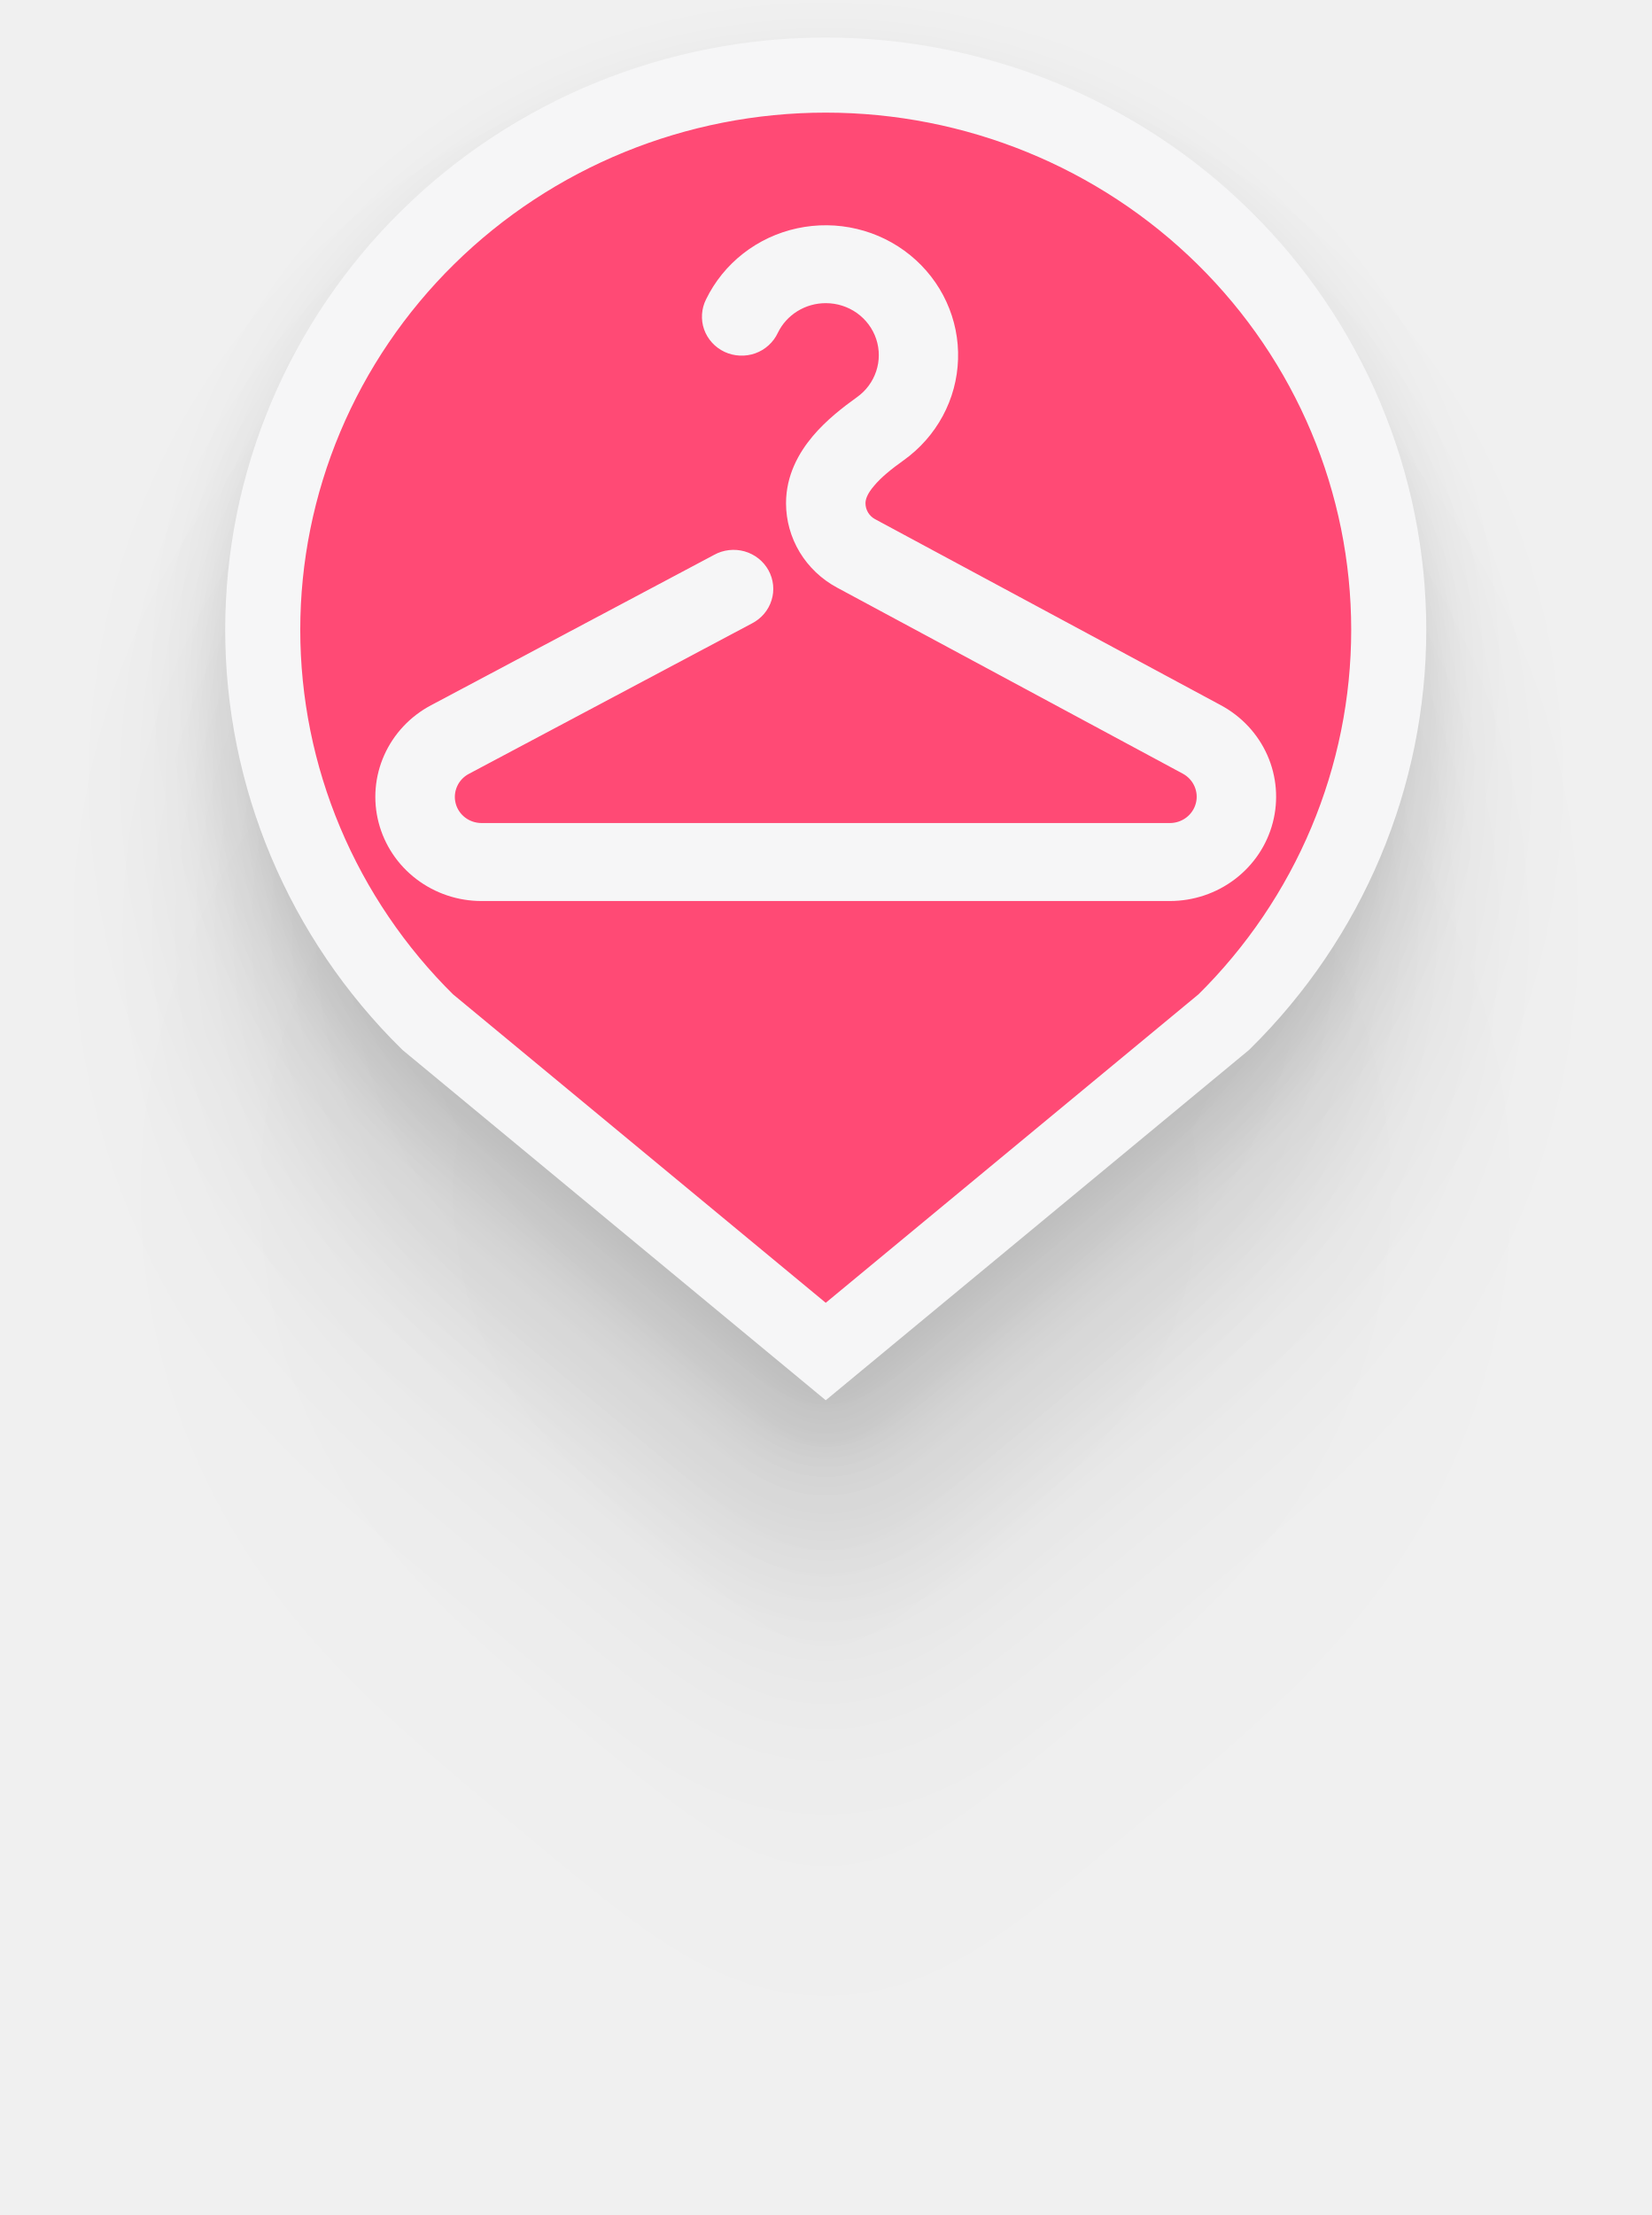
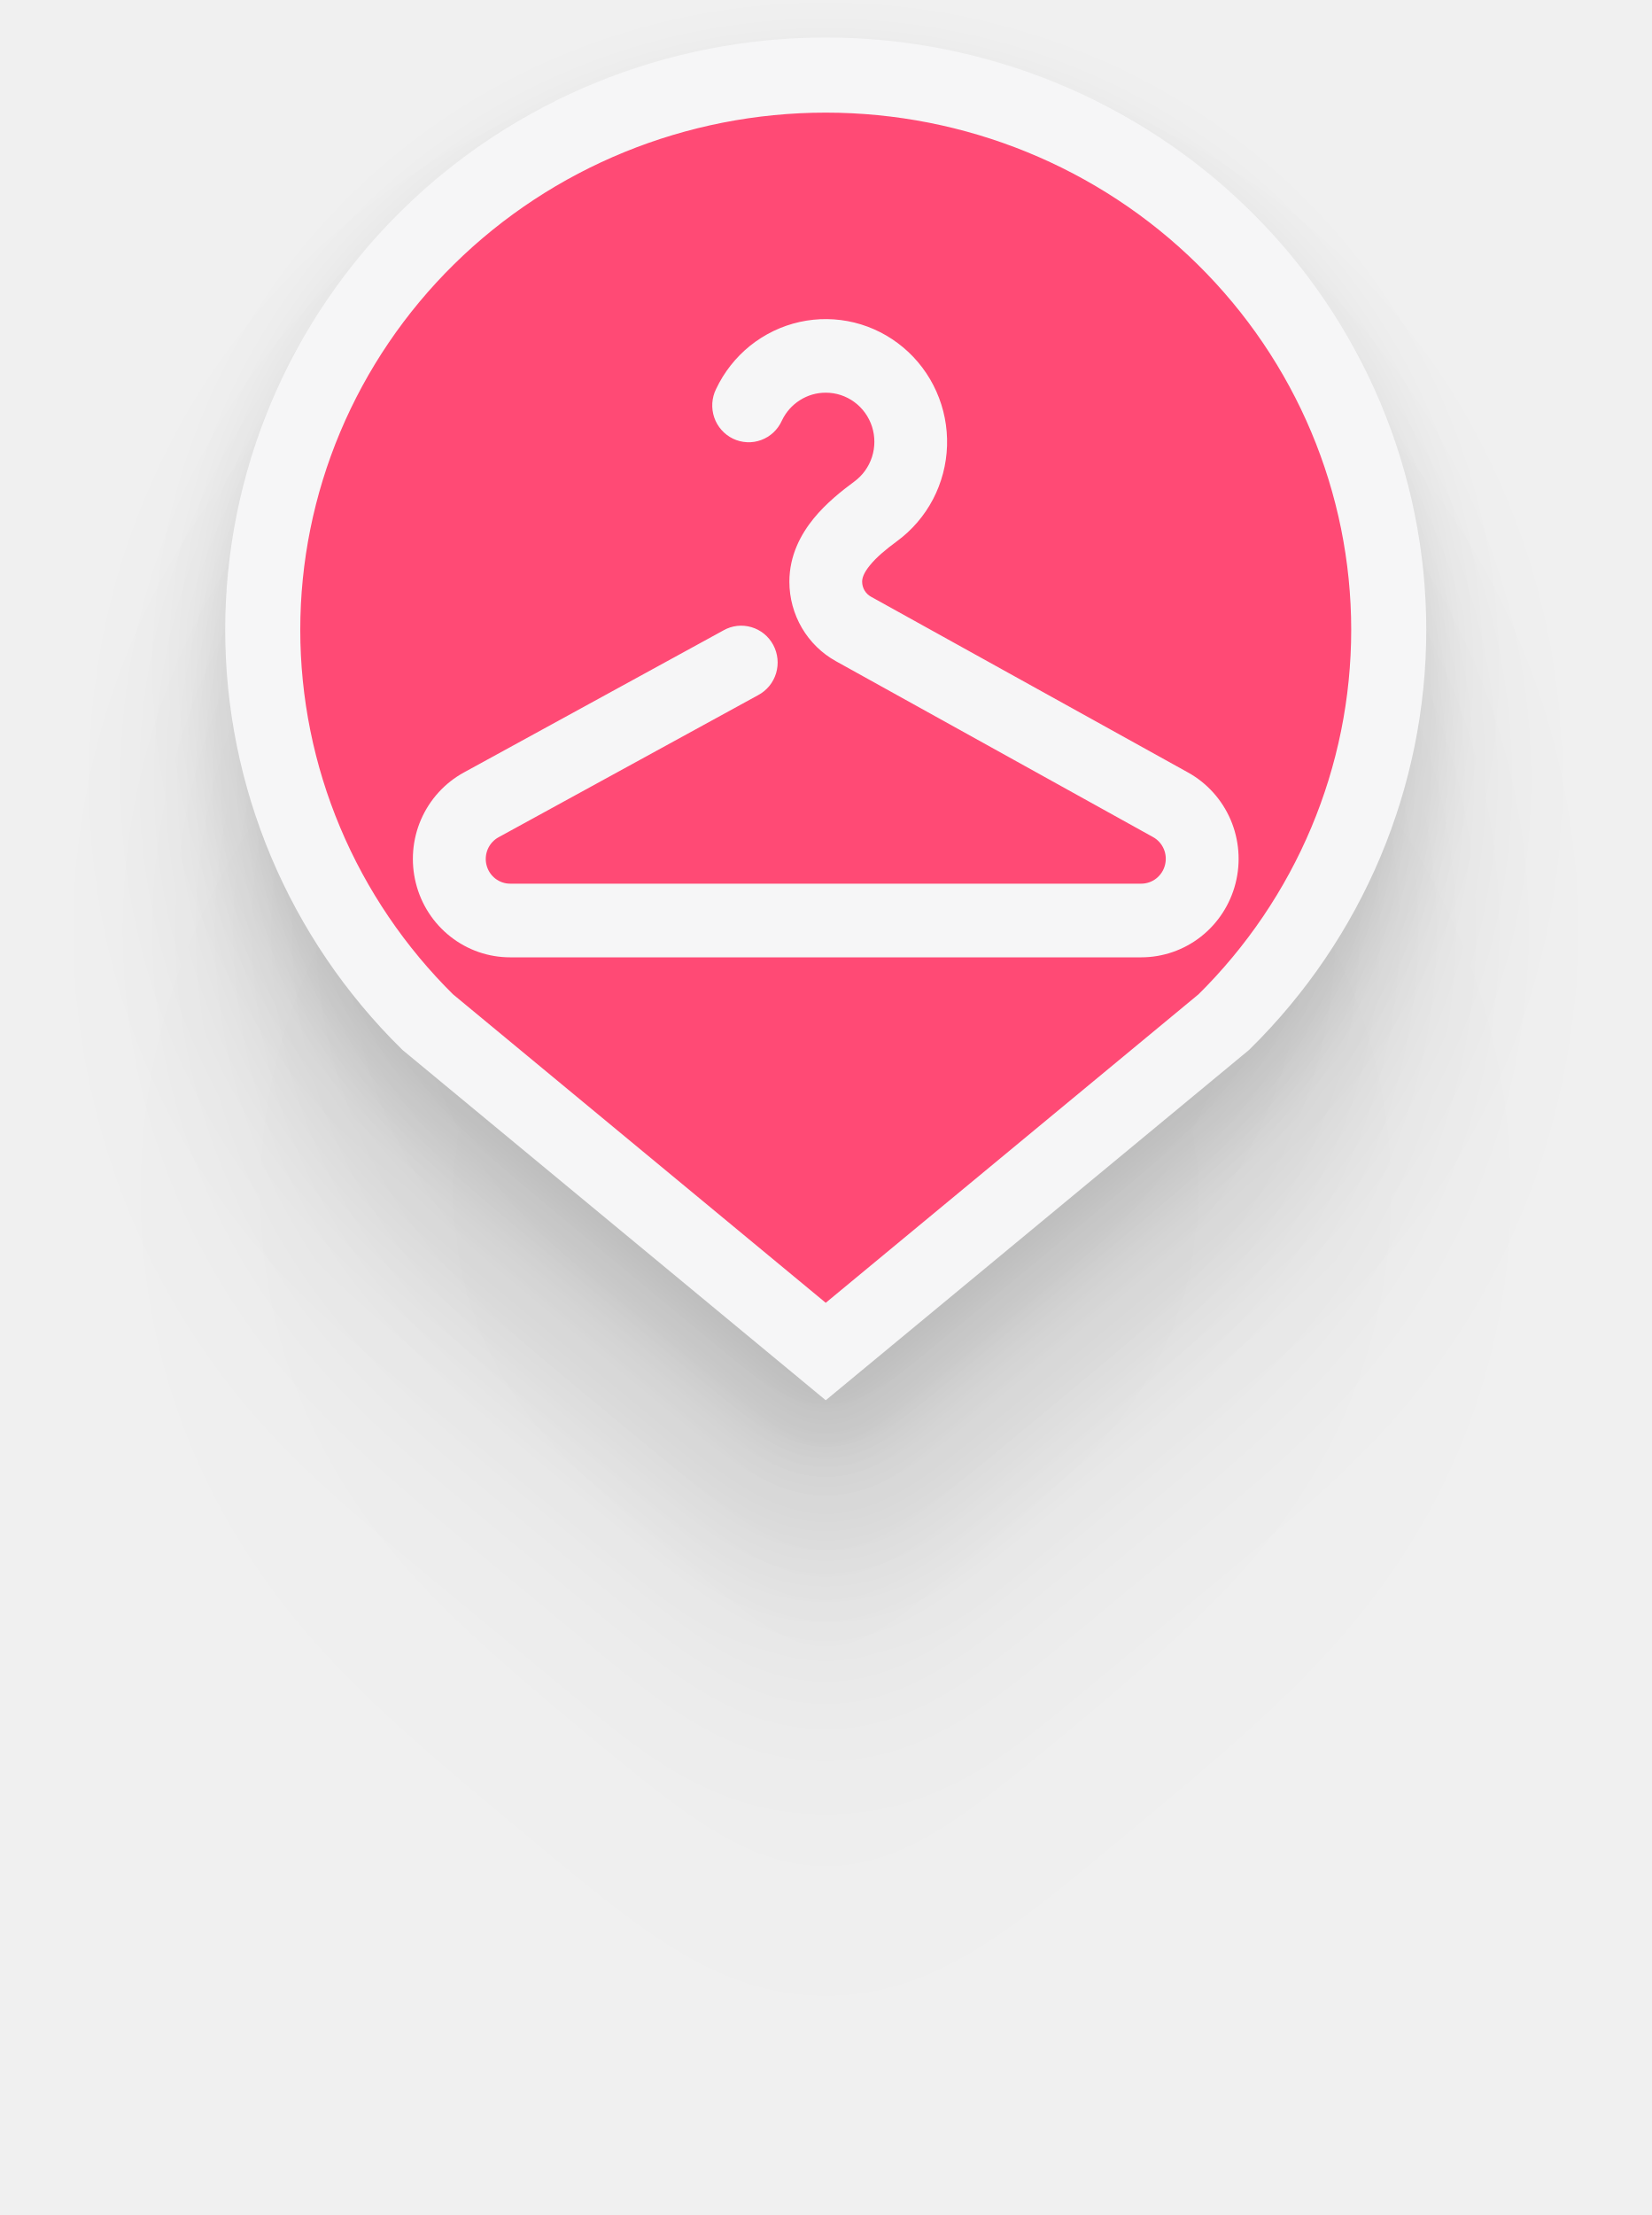
<svg xmlns="http://www.w3.org/2000/svg" width="44" height="59" viewBox="0 0 44 59" fill="none">
  <g filter="url(#filter0_dddd_2066_2889)">
    <g clip-path="url(#clip0_2066_2889)">
      <path fill-rule="evenodd" clip-rule="evenodd" d="M11.394 6.328C14.207 3.557 18.022 2 22 2C25.978 2 29.794 3.557 32.607 6.328C35.42 9.099 37 12.857 37 16.776C37 20.695 35.42 24.453 32.607 27.224L22 36L11.394 27.224C10.001 25.852 8.896 24.223 8.142 22.43C7.388 20.638 7 18.716 7 16.776C7 14.835 7.388 12.914 8.142 11.121C8.896 9.329 10.001 7.7 11.394 6.328Z" fill="#FF4A75" stroke="#F6F6F7" stroke-width="2" />
-       <path d="M22 8.075C21.733 8.075 21.471 8.149 21.245 8.289C21.019 8.429 20.838 8.629 20.724 8.865C20.665 8.991 20.582 9.104 20.479 9.197C20.376 9.291 20.255 9.364 20.123 9.411C19.991 9.458 19.85 9.479 19.71 9.472C19.569 9.466 19.432 9.432 19.305 9.373C19.178 9.313 19.064 9.23 18.971 9.127C18.877 9.024 18.805 8.904 18.759 8.774C18.713 8.643 18.695 8.505 18.704 8.368C18.713 8.23 18.75 8.096 18.812 7.972C19.044 7.496 19.382 7.079 19.803 6.751C20.224 6.423 20.715 6.194 21.24 6.081C21.765 5.968 22.309 5.973 22.831 6.098C23.354 6.222 23.84 6.462 24.253 6.799C24.666 7.136 24.996 7.561 25.216 8.041C25.437 8.522 25.543 9.046 25.525 9.573C25.508 10.1 25.369 10.616 25.117 11.082C24.866 11.547 24.509 11.951 24.075 12.261C23.746 12.495 23.472 12.718 23.285 12.944C23.098 13.162 23.059 13.309 23.059 13.405C23.059 13.582 23.157 13.744 23.314 13.829L32.529 18.786C33.081 19.083 33.516 19.551 33.766 20.116C34.016 20.682 34.067 21.314 33.911 21.911C33.756 22.509 33.401 23.038 32.905 23.416C32.408 23.795 31.797 24 31.169 24H12.831C12.201 24.001 11.59 23.795 11.093 23.416C10.596 23.038 10.242 22.507 10.087 21.908C9.932 21.31 9.985 20.677 10.238 20.112C10.491 19.546 10.929 19.08 11.483 18.786L19.027 14.779C19.149 14.711 19.284 14.669 19.424 14.653C19.563 14.637 19.704 14.649 19.839 14.687C19.974 14.726 20.099 14.79 20.208 14.876C20.318 14.963 20.408 15.069 20.475 15.191C20.542 15.312 20.583 15.444 20.597 15.581C20.611 15.718 20.598 15.857 20.556 15.988C20.516 16.12 20.448 16.242 20.359 16.348C20.269 16.454 20.159 16.541 20.035 16.605L12.492 20.613C12.353 20.686 12.242 20.803 12.179 20.946C12.115 21.088 12.101 21.247 12.14 21.398C12.179 21.548 12.268 21.682 12.393 21.777C12.519 21.872 12.673 21.923 12.831 21.923H31.169C31.327 21.923 31.482 21.871 31.607 21.776C31.732 21.68 31.822 21.547 31.861 21.396C31.901 21.245 31.887 21.085 31.824 20.943C31.761 20.8 31.651 20.682 31.512 20.607L22.298 15.65C21.888 15.429 21.546 15.104 21.307 14.71C21.069 14.315 20.943 13.865 20.942 13.406C20.942 12.661 21.281 12.062 21.65 11.623C22.014 11.189 22.466 10.842 22.83 10.581C23.072 10.41 23.252 10.167 23.344 9.889C23.437 9.611 23.437 9.311 23.345 9.032C23.253 8.754 23.073 8.511 22.832 8.339C22.59 8.167 22.3 8.075 22.001 8.075" fill="#F6F6F7" />
+       <path d="M22 10.46C21.755 10.459 21.515 10.529 21.308 10.662C21.101 10.794 20.935 10.983 20.83 11.206C20.777 11.325 20.7 11.431 20.606 11.52C20.511 11.608 20.4 11.677 20.279 11.721C20.158 11.766 20.029 11.786 19.901 11.779C19.772 11.773 19.646 11.741 19.529 11.685C19.413 11.629 19.309 11.55 19.223 11.453C19.137 11.356 19.071 11.243 19.029 11.12C18.987 10.996 18.97 10.866 18.978 10.736C18.987 10.606 19.02 10.479 19.078 10.363C19.29 9.913 19.601 9.519 19.986 9.209C20.372 8.9 20.823 8.683 21.304 8.576C21.785 8.469 22.284 8.475 22.762 8.592C23.241 8.71 23.686 8.937 24.065 9.255C24.444 9.573 24.746 9.974 24.948 10.428C25.151 10.882 25.247 11.377 25.232 11.874C25.216 12.372 25.088 12.859 24.858 13.299C24.627 13.739 24.3 14.12 23.902 14.413C23.601 14.634 23.349 14.845 23.177 15.058C23.007 15.265 22.97 15.403 22.97 15.493C22.97 15.661 23.061 15.814 23.205 15.894L31.652 20.576C32.157 20.856 32.556 21.298 32.786 21.832C33.015 22.367 33.062 22.963 32.919 23.527C32.776 24.091 32.451 24.592 31.996 24.949C31.541 25.306 30.981 25.5 30.405 25.5H13.595C13.018 25.501 12.457 25.307 12.002 24.949C11.546 24.591 11.221 24.09 11.08 23.524C10.938 22.959 10.986 22.362 11.218 21.828C11.45 21.294 11.852 20.853 12.359 20.576L19.275 16.791C19.387 16.727 19.51 16.687 19.638 16.672C19.766 16.657 19.895 16.669 20.019 16.705C20.142 16.741 20.258 16.802 20.358 16.883C20.458 16.965 20.541 17.066 20.602 17.18C20.663 17.294 20.701 17.42 20.714 17.549C20.727 17.678 20.714 17.809 20.677 17.933C20.639 18.058 20.578 18.173 20.496 18.273C20.413 18.373 20.312 18.456 20.199 18.516L13.284 22.301C13.157 22.37 13.056 22.481 12.997 22.615C12.939 22.75 12.926 22.9 12.962 23.042C12.998 23.184 13.079 23.31 13.194 23.4C13.309 23.49 13.45 23.539 13.595 23.538H30.405C30.55 23.538 30.692 23.489 30.806 23.399C30.921 23.309 31.003 23.183 31.039 23.04C31.075 22.898 31.064 22.747 31.006 22.613C30.948 22.478 30.847 22.366 30.719 22.296L22.273 17.613C21.897 17.405 21.584 17.099 21.365 16.726C21.147 16.353 21.031 15.928 21.031 15.495C21.031 14.791 21.341 14.225 21.679 13.81C22.013 13.401 22.427 13.073 22.761 12.827C22.982 12.665 23.147 12.436 23.232 12.173C23.317 11.91 23.317 11.627 23.233 11.364C23.148 11.101 22.984 10.872 22.762 10.709C22.541 10.547 22.275 10.459 22.001 10.46" fill="#F6F6F7" />
    </g>
  </g>
  <defs>
    <filter id="filter0_dddd_2066_2889" x="0" y="-0.5" width="44" height="59" filterUnits="userSpaceOnUse" color-interpolation-filters="sRGB">
      <feFlood flood-opacity="0" result="BackgroundImageFix" />
      <feColorMatrix in="SourceAlpha" type="matrix" values="0 0 0 0 0 0 0 0 0 0 0 0 0 0 0 0 0 0 127 0" result="hardAlpha" />
      <feOffset dy="1" />
      <feGaussianBlur stdDeviation="1" />
      <feColorMatrix type="matrix" values="0 0 0 0 0 0 0 0 0 0 0 0 0 0 0 0 0 0 0.1 0" />
      <feBlend mode="normal" in2="BackgroundImageFix" result="effect1_dropShadow_2066_2889" />
      <feColorMatrix in="SourceAlpha" type="matrix" values="0 0 0 0 0 0 0 0 0 0 0 0 0 0 0 0 0 0 127 0" result="hardAlpha" />
      <feOffset dy="4" />
      <feGaussianBlur stdDeviation="2" />
      <feColorMatrix type="matrix" values="0 0 0 0 0 0 0 0 0 0 0 0 0 0 0 0 0 0 0.09 0" />
      <feBlend mode="normal" in2="effect1_dropShadow_2066_2889" result="effect2_dropShadow_2066_2889" />
      <feColorMatrix in="SourceAlpha" type="matrix" values="0 0 0 0 0 0 0 0 0 0 0 0 0 0 0 0 0 0 127 0" result="hardAlpha" />
      <feOffset dy="8" />
      <feGaussianBlur stdDeviation="2.5" />
      <feColorMatrix type="matrix" values="0 0 0 0 0 0 0 0 0 0 0 0 0 0 0 0 0 0 0.05 0" />
      <feBlend mode="normal" in2="effect2_dropShadow_2066_2889" result="effect3_dropShadow_2066_2889" />
      <feColorMatrix in="SourceAlpha" type="matrix" values="0 0 0 0 0 0 0 0 0 0 0 0 0 0 0 0 0 0 127 0" result="hardAlpha" />
      <feOffset dy="15" />
      <feGaussianBlur stdDeviation="3" />
      <feColorMatrix type="matrix" values="0 0 0 0 0 0 0 0 0 0 0 0 0 0 0 0 0 0 0.01 0" />
      <feBlend mode="normal" in2="effect3_dropShadow_2066_2889" result="effect4_dropShadow_2066_2889" />
      <feBlend mode="normal" in="SourceGraphic" in2="effect4_dropShadow_2066_2889" result="shape" />
    </filter>
    <clipPath id="clip0_2066_2889">
      <rect width="32" height="37" fill="white" transform="translate(6 0.5)" />
    </clipPath>
  </defs>
</svg>
